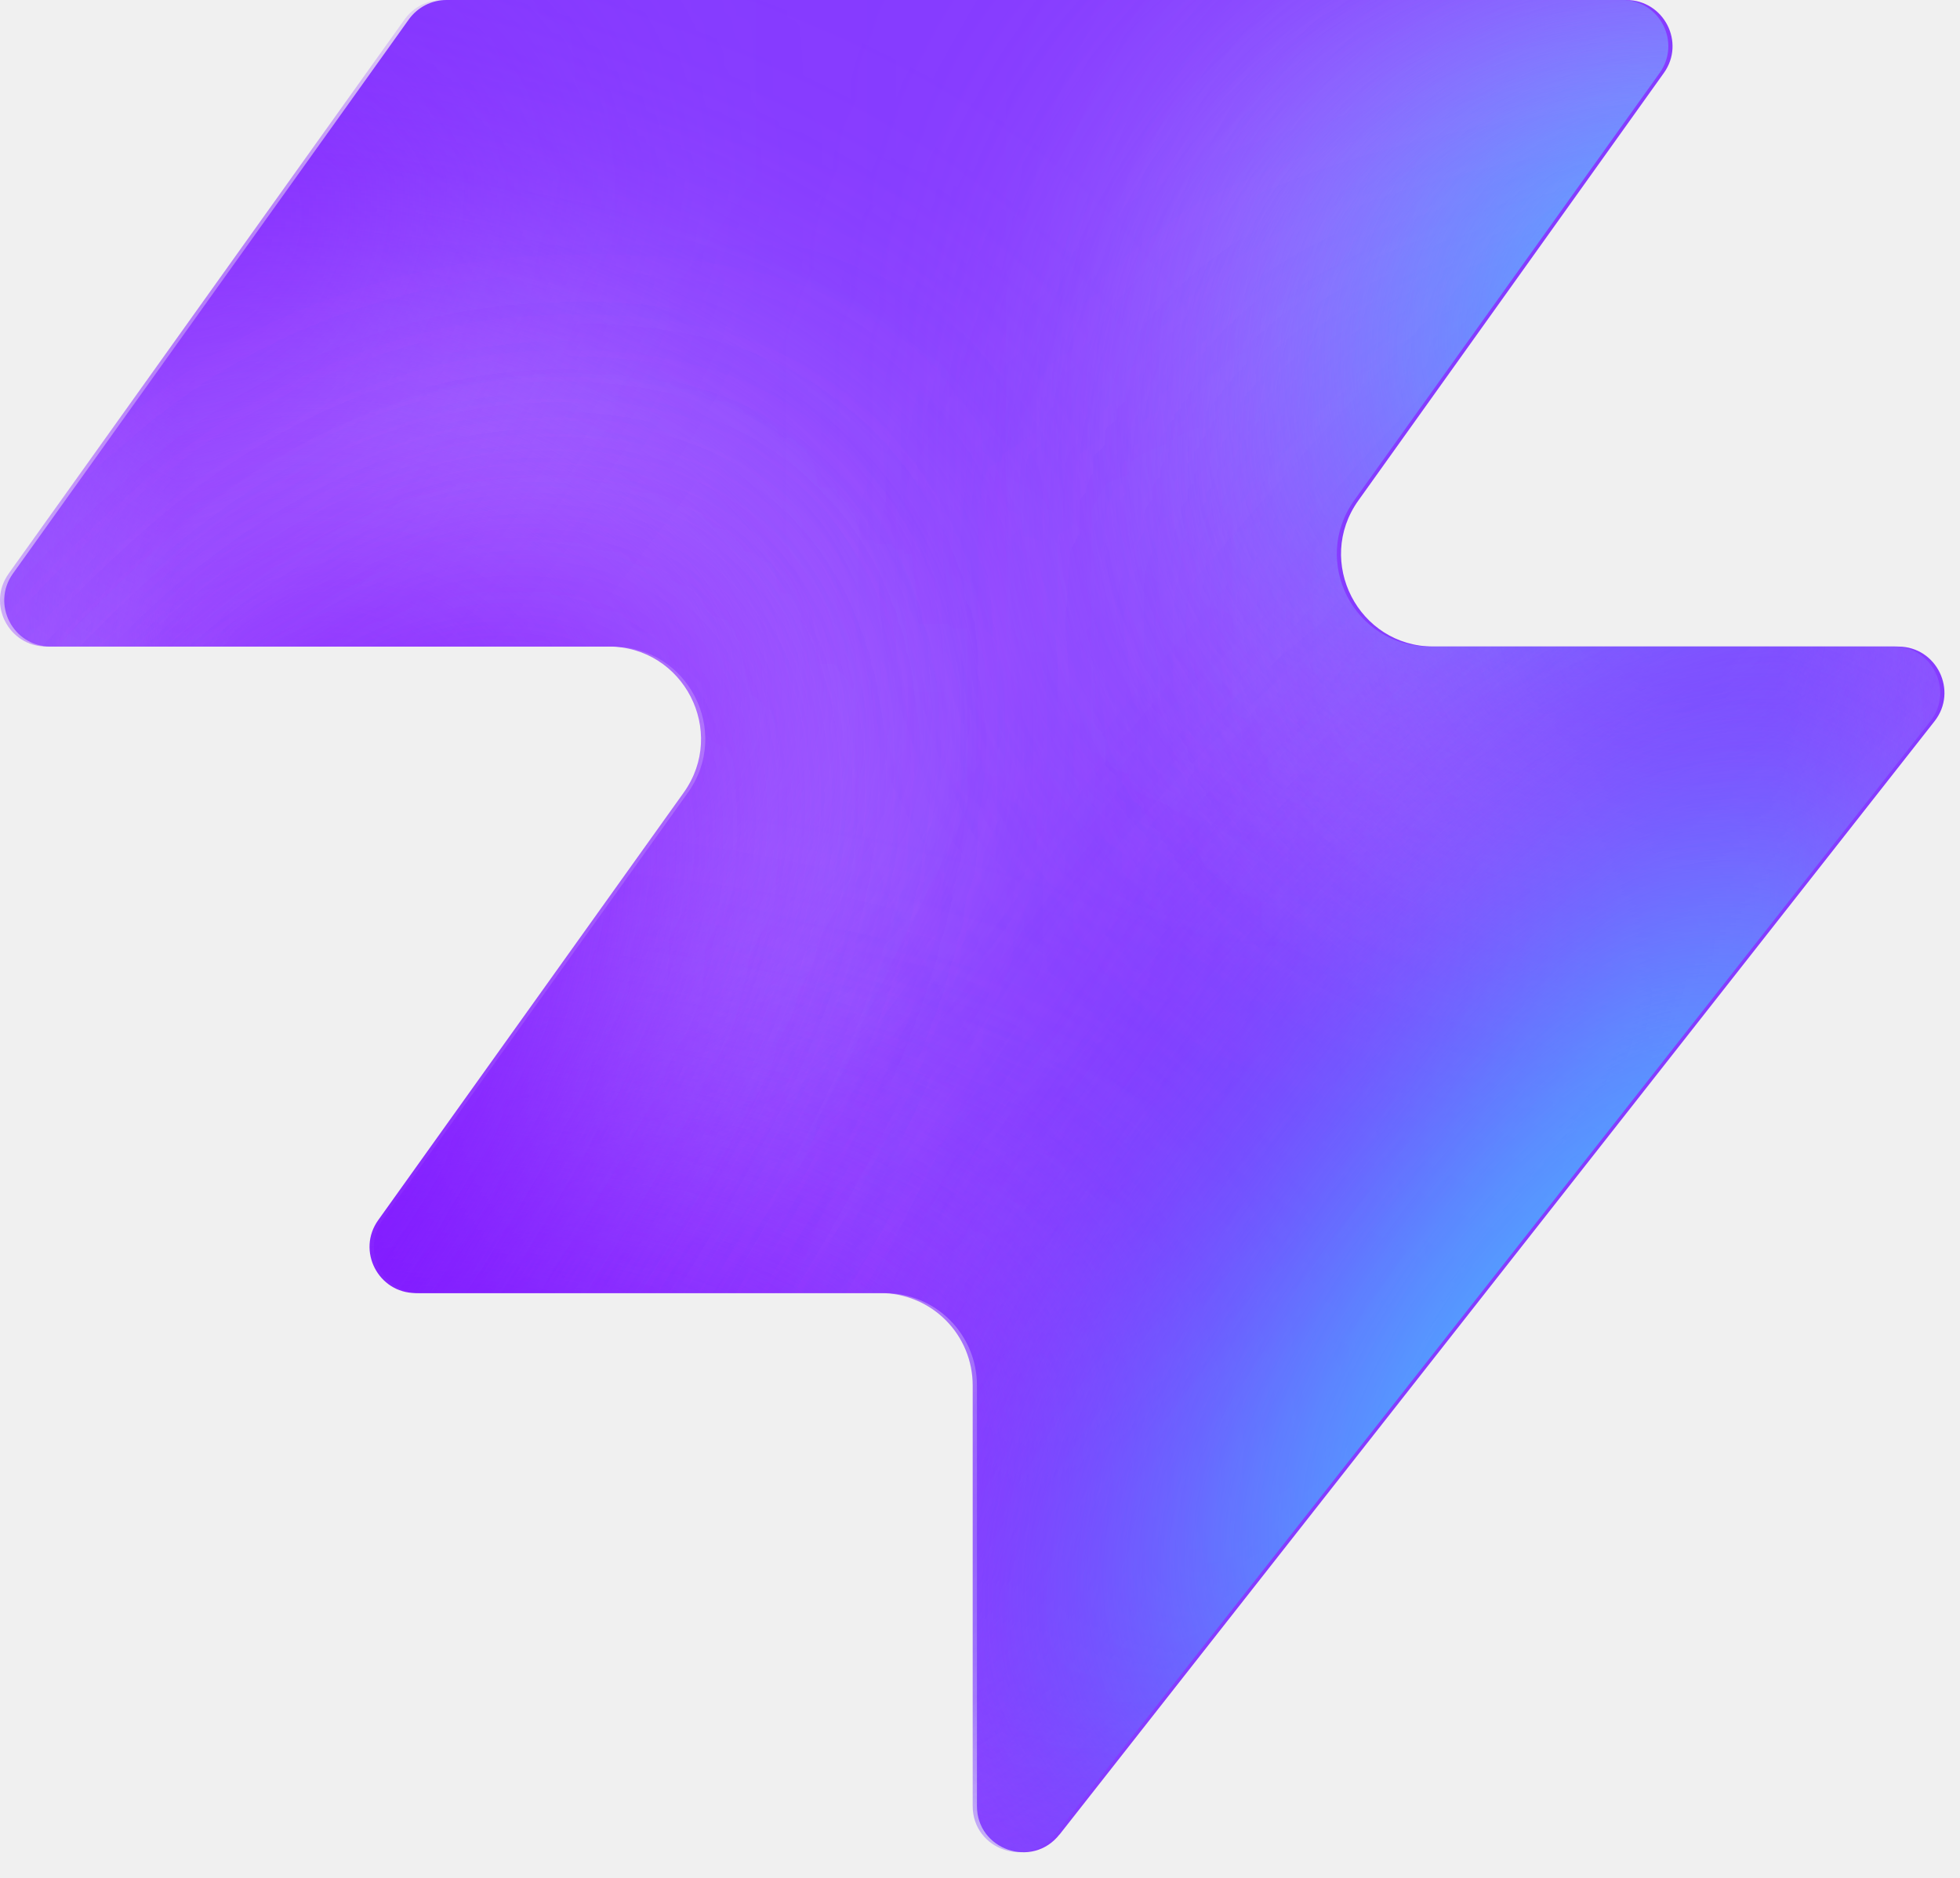
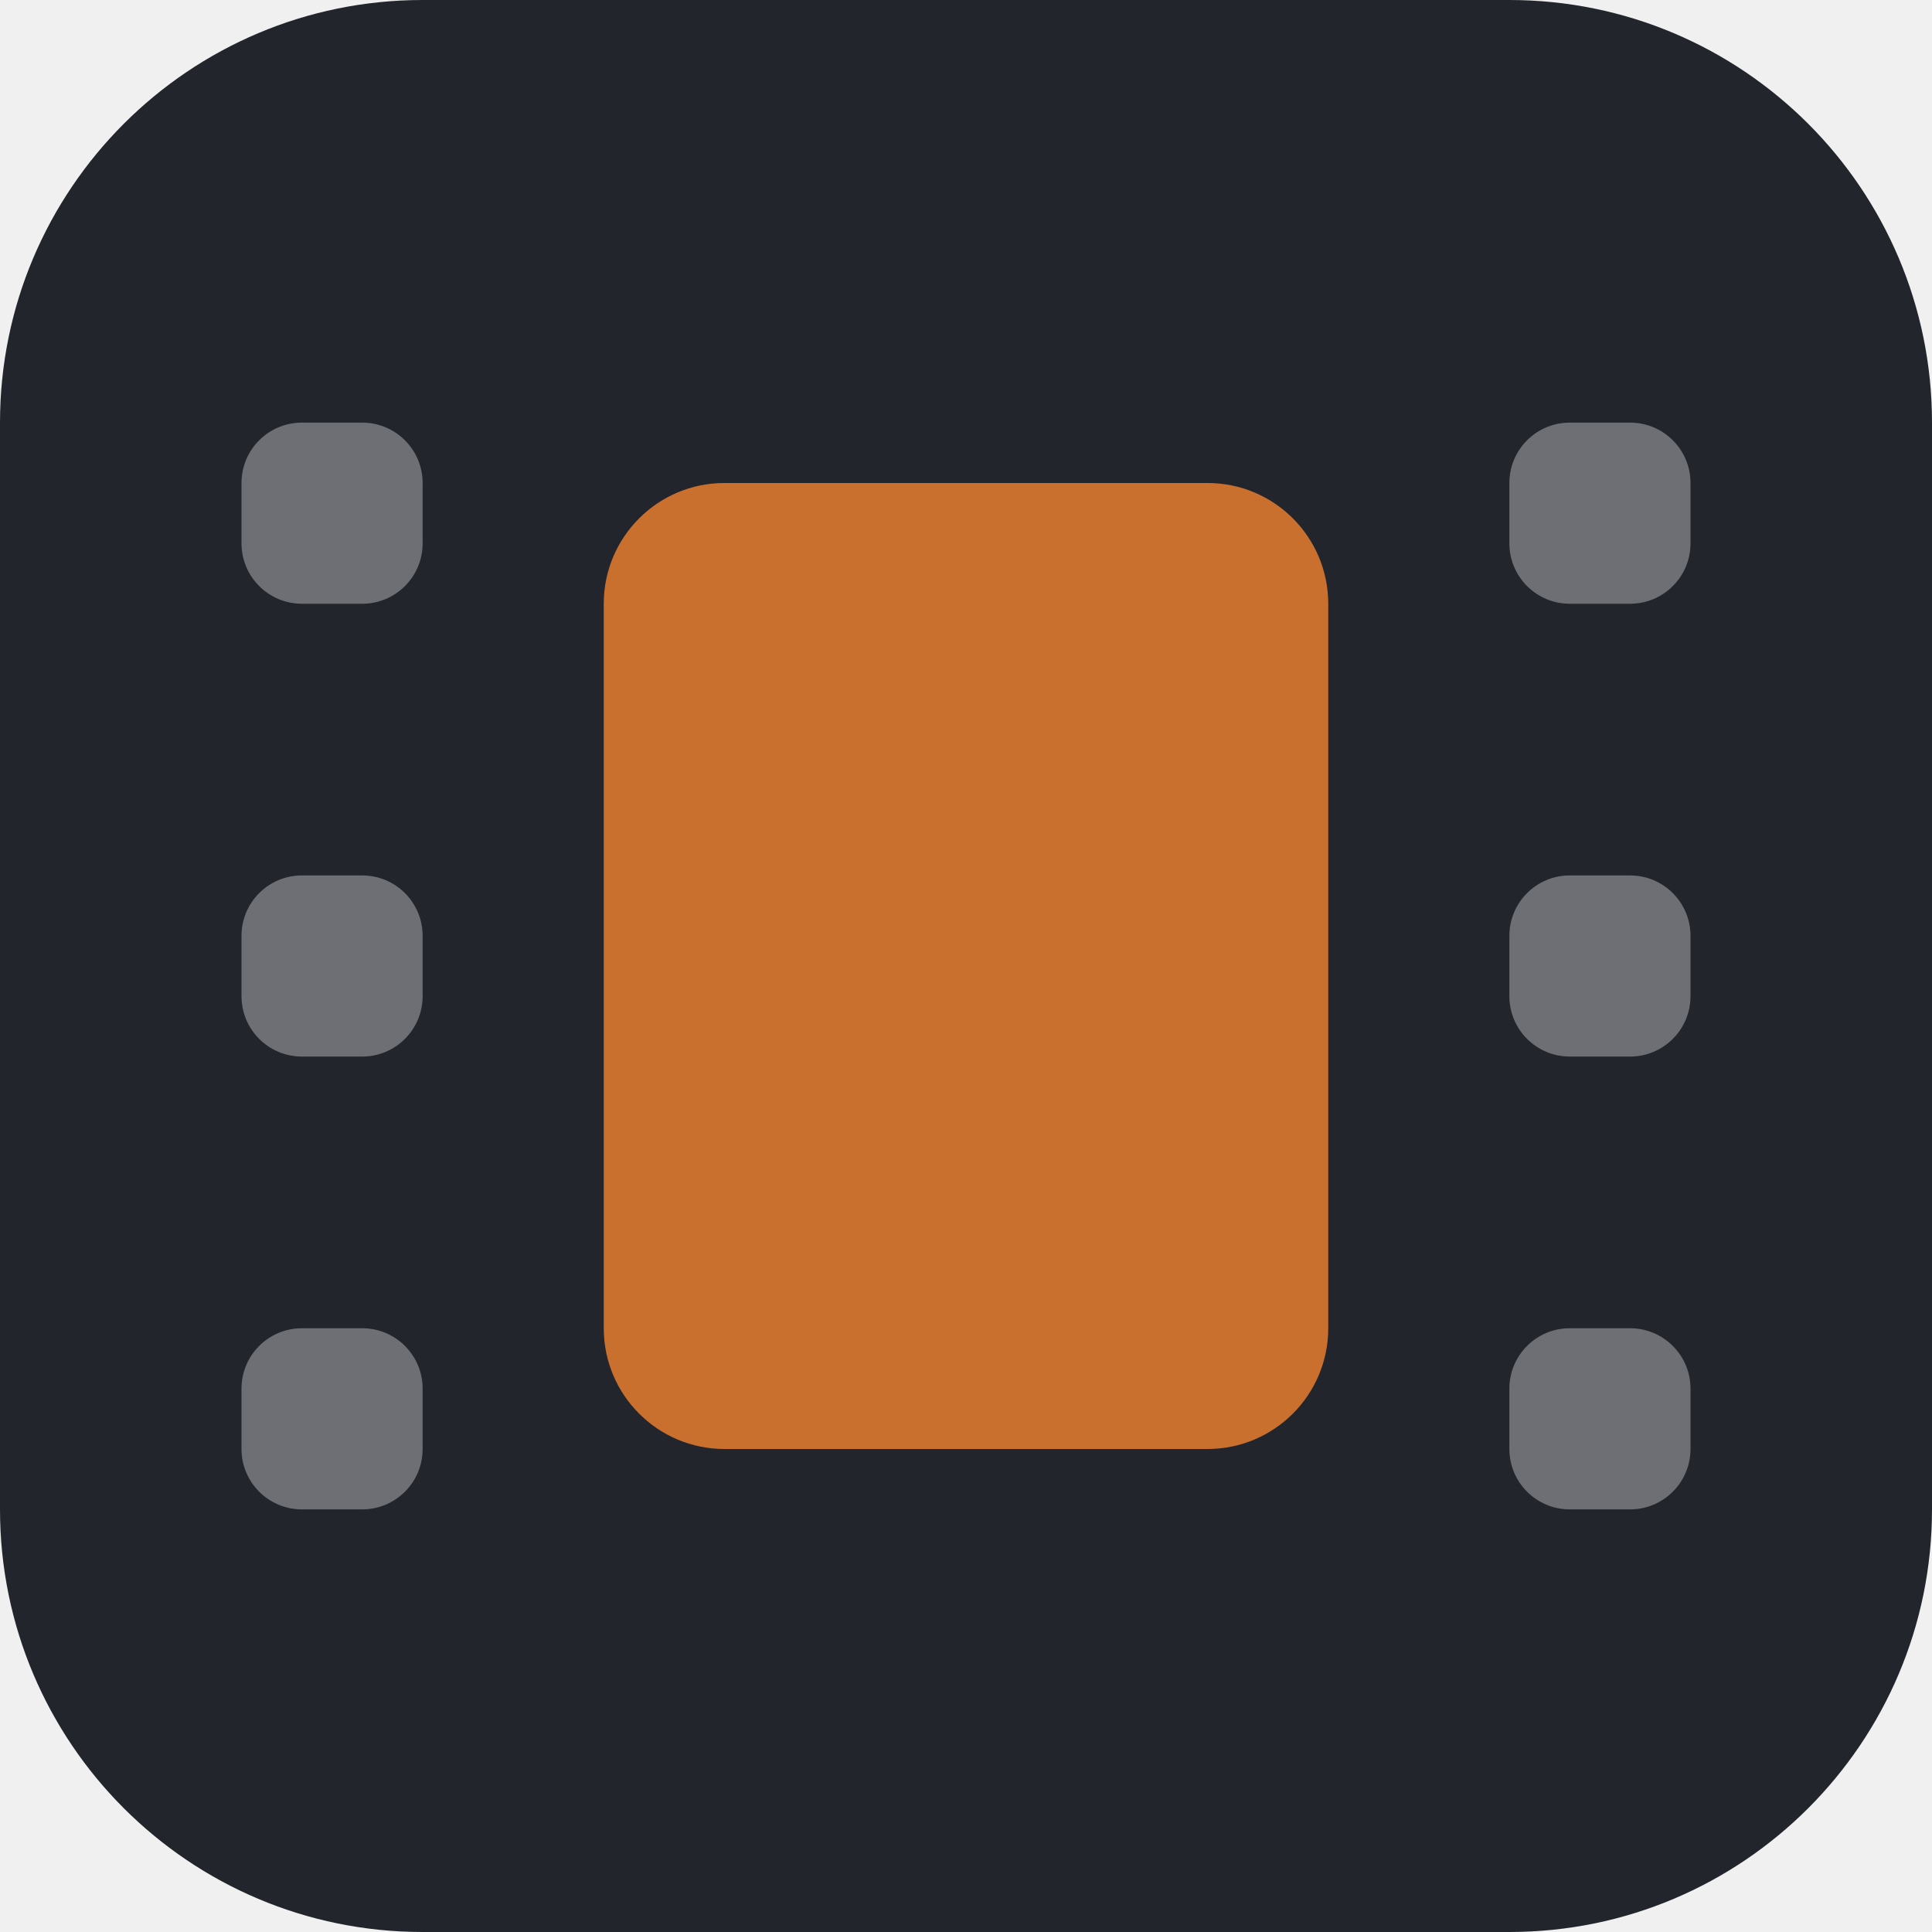
- <svg xmlns="http://www.w3.org/2000/svg" width="48" height="46" fill="none" viewBox="0 0 48 46">
-   <path fill="#863bff" d="M25.946 44.938c-.664.845-2.021.375-2.021-.698V33.937a2.26 2.26 0 0 0-2.262-2.262H10.287c-.92 0-1.456-1.04-.92-1.788l7.48-10.471c1.07-1.497 0-3.578-1.842-3.578H1.237c-.92 0-1.456-1.04-.92-1.788L10.013.474c.214-.297.556-.474.92-.474h28.894c.92 0 1.456 1.04.92 1.788l-7.48 10.471c-1.07 1.498 0 3.579 1.842 3.579h11.377c.943 0 1.473 1.088.89 1.83L25.947 44.94z" style="fill:#863bff;fill:color(display-p3 .525 .23 1);fill-opacity:1" />
-   <mask id="a" width="48" height="46" x="0" y="0" maskUnits="userSpaceOnUse" style="mask-type:alpha">
-     <path fill="#000" d="M25.842 44.938c-.664.844-2.021.375-2.021-.698V33.937a2.26 2.26 0 0 0-2.262-2.262H10.183c-.92 0-1.456-1.04-.92-1.788l7.48-10.471c1.07-1.498 0-3.579-1.842-3.579H1.133c-.92 0-1.456-1.04-.92-1.787L9.91.473c.214-.297.556-.474.92-.474h28.894c.92 0 1.456 1.04.92 1.788l-7.48 10.471c-1.07 1.498 0 3.578 1.842 3.578h11.377c.943 0 1.473 1.088.89 1.832L25.843 44.94z" style="fill:#000;fill-opacity:1" />
-   </mask>
-   <g mask="url(#a)">
-     <g filter="url(#b)">
-       <ellipse cx="5.508" cy="14.704" fill="#ede6ff" rx="5.508" ry="14.704" style="fill:#ede6ff;fill:color(display-p3 .927 .903 1);fill-opacity:1" transform="matrix(.00324 1 1 -.00324 -4.47 31.516)" />
-     </g>
-     <g filter="url(#c)">
-       <ellipse cx="10.399" cy="29.851" fill="#ede6ff" rx="10.399" ry="29.851" style="fill:#ede6ff;fill:color(display-p3 .927 .903 1);fill-opacity:1" transform="matrix(.00324 1 1 -.00324 -39.328 7.883)" />
-     </g>
-     <g filter="url(#d)">
-       <ellipse cx="5.508" cy="30.487" fill="#7e14ff" rx="5.508" ry="30.487" style="fill:#7e14ff;fill:color(display-p3 .492 .077 1);fill-opacity:1" transform="rotate(89.814 -25.913 -14.639)scale(1 -1)" />
-     </g>
-     <g filter="url(#e)">
-       <ellipse cx="5.508" cy="30.599" fill="#7e14ff" rx="5.508" ry="30.599" style="fill:#7e14ff;fill:color(display-p3 .492 .077 1);fill-opacity:1" transform="rotate(89.814 -32.644 -3.334)scale(1 -1)" />
-     </g>
-     <g filter="url(#f)">
-       <ellipse cx="5.508" cy="30.599" fill="#7e14ff" rx="5.508" ry="30.599" style="fill:#7e14ff;fill:color(display-p3 .492 .077 1);fill-opacity:1" transform="matrix(.00324 1 1 -.00324 -34.34 30.47)" />
-     </g>
-     <g filter="url(#g)">
-       <ellipse cx="14.072" cy="22.078" fill="#ede6ff" rx="14.072" ry="22.078" style="fill:#ede6ff;fill:color(display-p3 .927 .903 1);fill-opacity:1" transform="rotate(93.35 24.506 48.493)scale(-1 1)" />
-     </g>
-     <g filter="url(#h)">
-       <ellipse cx="3.47" cy="21.501" fill="#7e14ff" rx="3.47" ry="21.501" style="fill:#7e14ff;fill:color(display-p3 .492 .077 1);fill-opacity:1" transform="rotate(89.009 28.708 47.59)scale(-1 1)" />
-     </g>
-     <g filter="url(#i)">
-       <ellipse cx="3.47" cy="21.501" fill="#7e14ff" rx="3.47" ry="21.501" style="fill:#7e14ff;fill:color(display-p3 .492 .077 1);fill-opacity:1" transform="rotate(89.009 28.708 47.59)scale(-1 1)" />
-     </g>
-     <g filter="url(#j)">
-       <ellipse cx=".387" cy="8.972" fill="#7e14ff" rx="4.407" ry="29.108" style="fill:#7e14ff;fill:color(display-p3 .492 .077 1);fill-opacity:1" transform="rotate(39.51 .387 8.972)" />
-     </g>
-     <g filter="url(#k)">
-       <ellipse cx="47.523" cy="-6.092" fill="#7e14ff" rx="4.407" ry="29.108" style="fill:#7e14ff;fill:color(display-p3 .492 .077 1);fill-opacity:1" transform="rotate(37.892 47.523 -6.092)" />
-     </g>
-     <g filter="url(#l)">
-       <ellipse cx="41.412" cy="6.333" fill="#47bfff" rx="5.971" ry="9.665" style="fill:#47bfff;fill:color(display-p3 .28 .748 1);fill-opacity:1" transform="rotate(37.892 41.412 6.333)" />
-     </g>
-     <g filter="url(#m)">
-       <ellipse cx="-1.879" cy="38.332" fill="#7e14ff" rx="4.407" ry="29.108" style="fill:#7e14ff;fill:color(display-p3 .492 .077 1);fill-opacity:1" transform="rotate(37.892 -1.88 38.332)" />
-     </g>
-     <g filter="url(#n)">
-       <ellipse cx="-1.879" cy="38.332" fill="#7e14ff" rx="4.407" ry="29.108" style="fill:#7e14ff;fill:color(display-p3 .492 .077 1);fill-opacity:1" transform="rotate(37.892 -1.88 38.332)" />
-     </g>
-     <g filter="url(#o)">
-       <ellipse cx="35.651" cy="29.907" fill="#7e14ff" rx="4.407" ry="29.108" style="fill:#7e14ff;fill:color(display-p3 .492 .077 1);fill-opacity:1" transform="rotate(37.892 35.651 29.907)" />
-     </g>
-     <g filter="url(#p)">
-       <ellipse cx="38.418" cy="32.4" fill="#47bfff" rx="5.971" ry="15.297" style="fill:#47bfff;fill:color(display-p3 .28 .748 1);fill-opacity:1" transform="rotate(37.892 38.418 32.4)" />
-     </g>
+ <svg xmlns="http://www.w3.org/2000/svg" viewBox="0 0 32 32" width="32" height="32" role="img" aria-label="TH">
+   <rect width="32" height="32" rx="7" fill="#22252c" />
+   <g fill="#ffffff" opacity="0.34">
+     <rect x="4" y="7" width="3" height="3" rx="1" />
+     <rect x="4" y="14.5" width="3" height="3" rx="1" />
+     <rect x="4" y="22" width="3" height="3" rx="1" />
+     <rect x="25" y="7" width="3" height="3" rx="1" />
+     <rect x="25" y="14.5" width="3" height="3" rx="1" />
+     <rect x="25" y="22" width="3" height="3" rx="1" />
  </g>
-   <defs>
-     <filter id="b" width="60.045" height="41.654" x="-19.77" y="16.149" color-interpolation-filters="sRGB" filterUnits="userSpaceOnUse">
-       <feFlood flood-opacity="0" result="BackgroundImageFix" />
-       <feBlend in="SourceGraphic" in2="BackgroundImageFix" result="shape" />
-       <feGaussianBlur result="effect1_foregroundBlur_2002_17158" stdDeviation="7.659" />
-     </filter>
-     <filter id="c" width="90.34" height="51.437" x="-54.613" y="-7.533" color-interpolation-filters="sRGB" filterUnits="userSpaceOnUse">
-       <feFlood flood-opacity="0" result="BackgroundImageFix" />
-       <feBlend in="SourceGraphic" in2="BackgroundImageFix" result="shape" />
-       <feGaussianBlur result="effect1_foregroundBlur_2002_17158" stdDeviation="7.659" />
-     </filter>
-     <filter id="d" width="79.355" height="29.4" x="-49.64" y="2.03" color-interpolation-filters="sRGB" filterUnits="userSpaceOnUse">
-       <feFlood flood-opacity="0" result="BackgroundImageFix" />
-       <feBlend in="SourceGraphic" in2="BackgroundImageFix" result="shape" />
-       <feGaussianBlur result="effect1_foregroundBlur_2002_17158" stdDeviation="4.596" />
-     </filter>
-     <filter id="e" width="79.579" height="29.4" x="-45.045" y="20.029" color-interpolation-filters="sRGB" filterUnits="userSpaceOnUse">
-       <feFlood flood-opacity="0" result="BackgroundImageFix" />
-       <feBlend in="SourceGraphic" in2="BackgroundImageFix" result="shape" />
-       <feGaussianBlur result="effect1_foregroundBlur_2002_17158" stdDeviation="4.596" />
-     </filter>
-     <filter id="f" width="79.579" height="29.4" x="-43.513" y="21.178" color-interpolation-filters="sRGB" filterUnits="userSpaceOnUse">
-       <feFlood flood-opacity="0" result="BackgroundImageFix" />
-       <feBlend in="SourceGraphic" in2="BackgroundImageFix" result="shape" />
-       <feGaussianBlur result="effect1_foregroundBlur_2002_17158" stdDeviation="4.596" />
-     </filter>
-     <filter id="g" width="74.749" height="58.852" x="15.756" y="-17.901" color-interpolation-filters="sRGB" filterUnits="userSpaceOnUse">
-       <feFlood flood-opacity="0" result="BackgroundImageFix" />
-       <feBlend in="SourceGraphic" in2="BackgroundImageFix" result="shape" />
-       <feGaussianBlur result="effect1_foregroundBlur_2002_17158" stdDeviation="7.659" />
-     </filter>
-     <filter id="h" width="61.377" height="25.362" x="23.548" y="2.284" color-interpolation-filters="sRGB" filterUnits="userSpaceOnUse">
-       <feFlood flood-opacity="0" result="BackgroundImageFix" />
-       <feBlend in="SourceGraphic" in2="BackgroundImageFix" result="shape" />
-       <feGaussianBlur result="effect1_foregroundBlur_2002_17158" stdDeviation="4.596" />
-     </filter>
-     <filter id="i" width="61.377" height="25.362" x="23.548" y="2.284" color-interpolation-filters="sRGB" filterUnits="userSpaceOnUse">
-       <feFlood flood-opacity="0" result="BackgroundImageFix" />
-       <feBlend in="SourceGraphic" in2="BackgroundImageFix" result="shape" />
-       <feGaussianBlur result="effect1_foregroundBlur_2002_17158" stdDeviation="4.596" />
-     </filter>
-     <filter id="j" width="56.045" height="63.649" x="-27.636" y="-22.853" color-interpolation-filters="sRGB" filterUnits="userSpaceOnUse">
-       <feFlood flood-opacity="0" result="BackgroundImageFix" />
-       <feBlend in="SourceGraphic" in2="BackgroundImageFix" result="shape" />
-       <feGaussianBlur result="effect1_foregroundBlur_2002_17158" stdDeviation="4.596" />
-     </filter>
-     <filter id="k" width="54.814" height="64.646" x="20.116" y="-38.415" color-interpolation-filters="sRGB" filterUnits="userSpaceOnUse">
-       <feFlood flood-opacity="0" result="BackgroundImageFix" />
-       <feBlend in="SourceGraphic" in2="BackgroundImageFix" result="shape" />
-       <feGaussianBlur result="effect1_foregroundBlur_2002_17158" stdDeviation="4.596" />
-     </filter>
-     <filter id="l" width="33.541" height="35.313" x="24.641" y="-11.323" color-interpolation-filters="sRGB" filterUnits="userSpaceOnUse">
-       <feFlood flood-opacity="0" result="BackgroundImageFix" />
-       <feBlend in="SourceGraphic" in2="BackgroundImageFix" result="shape" />
-       <feGaussianBlur result="effect1_foregroundBlur_2002_17158" stdDeviation="4.596" />
-     </filter>
-     <filter id="m" width="54.814" height="64.646" x="-29.286" y="6.009" color-interpolation-filters="sRGB" filterUnits="userSpaceOnUse">
-       <feFlood flood-opacity="0" result="BackgroundImageFix" />
-       <feBlend in="SourceGraphic" in2="BackgroundImageFix" result="shape" />
-       <feGaussianBlur result="effect1_foregroundBlur_2002_17158" stdDeviation="4.596" />
-     </filter>
-     <filter id="n" width="54.814" height="64.646" x="-29.286" y="6.009" color-interpolation-filters="sRGB" filterUnits="userSpaceOnUse">
-       <feFlood flood-opacity="0" result="BackgroundImageFix" />
-       <feBlend in="SourceGraphic" in2="BackgroundImageFix" result="shape" />
-       <feGaussianBlur result="effect1_foregroundBlur_2002_17158" stdDeviation="4.596" />
-     </filter>
-     <filter id="o" width="54.814" height="64.646" x="8.244" y="-2.416" color-interpolation-filters="sRGB" filterUnits="userSpaceOnUse">
-       <feFlood flood-opacity="0" result="BackgroundImageFix" />
-       <feBlend in="SourceGraphic" in2="BackgroundImageFix" result="shape" />
-       <feGaussianBlur result="effect1_foregroundBlur_2002_17158" stdDeviation="4.596" />
-     </filter>
-     <filter id="p" width="39.409" height="43.623" x="18.713" y="10.588" color-interpolation-filters="sRGB" filterUnits="userSpaceOnUse">
-       <feFlood flood-opacity="0" result="BackgroundImageFix" />
-       <feBlend in="SourceGraphic" in2="BackgroundImageFix" result="shape" />
-       <feGaussianBlur result="effect1_foregroundBlur_2002_17158" stdDeviation="4.596" />
-     </filter>
-   </defs>
+   <rect x="10" y="8" width="12" height="16" rx="2" fill="#c9702f" />
</svg>
